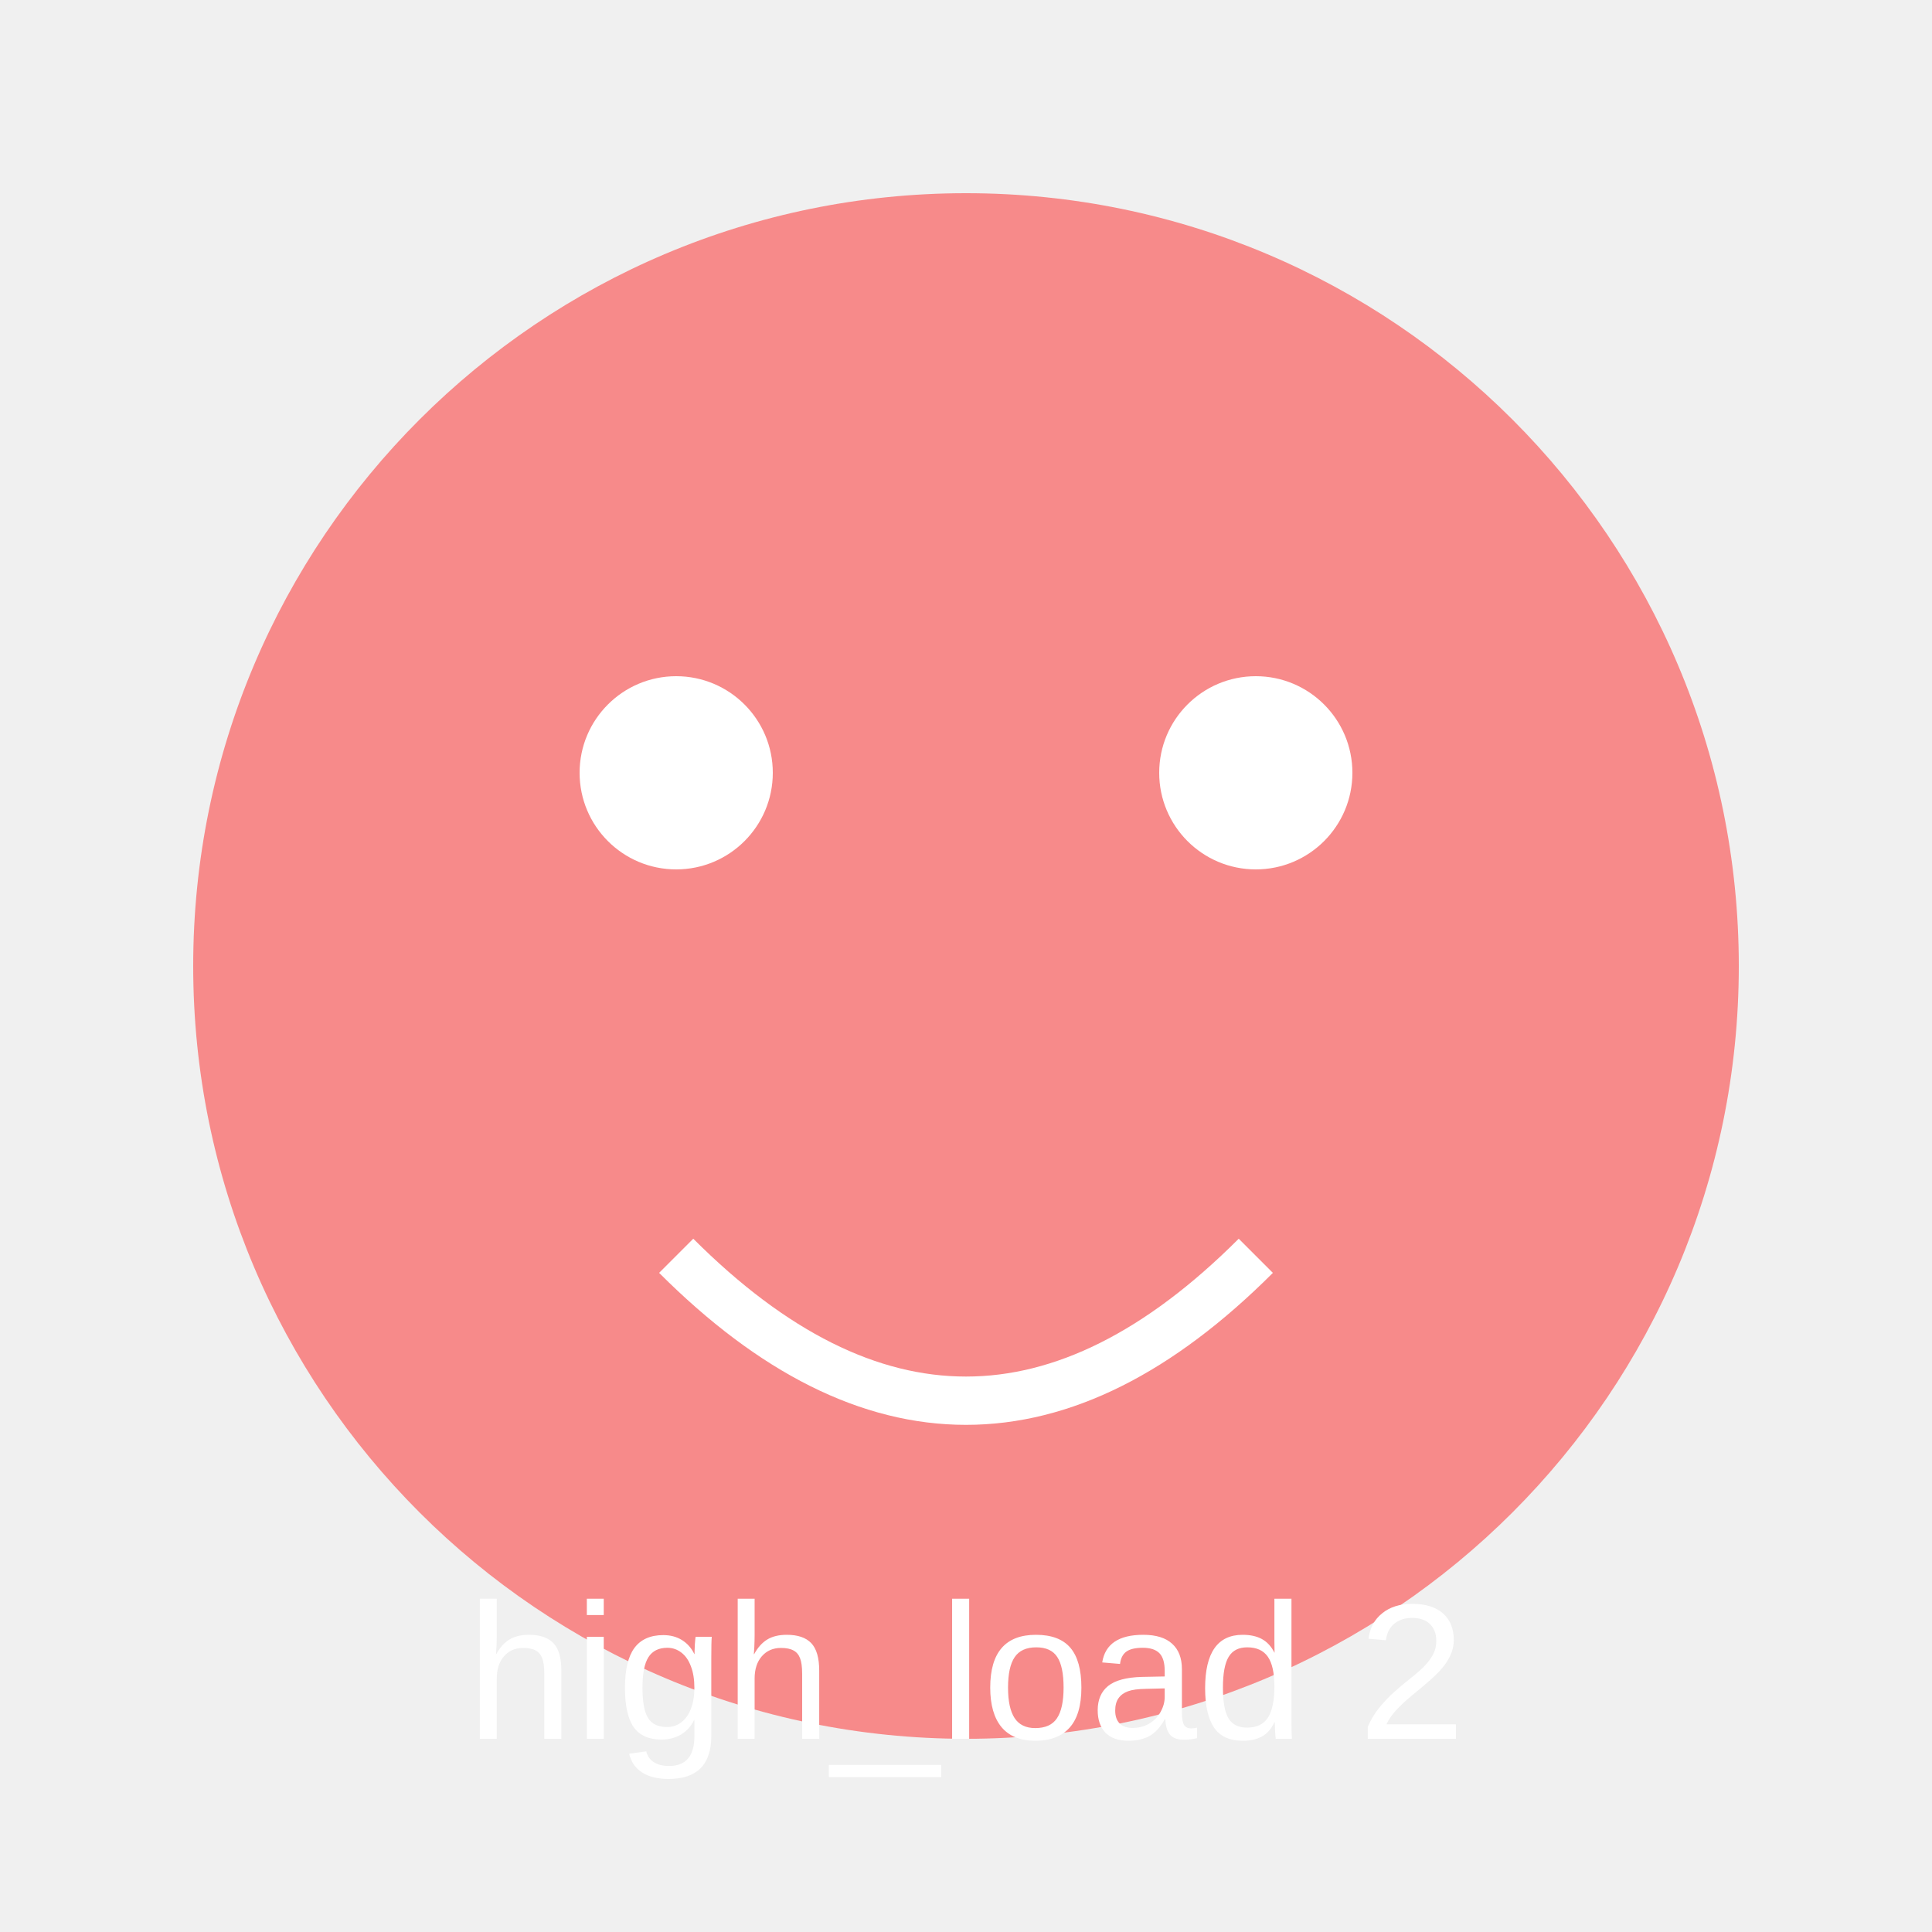
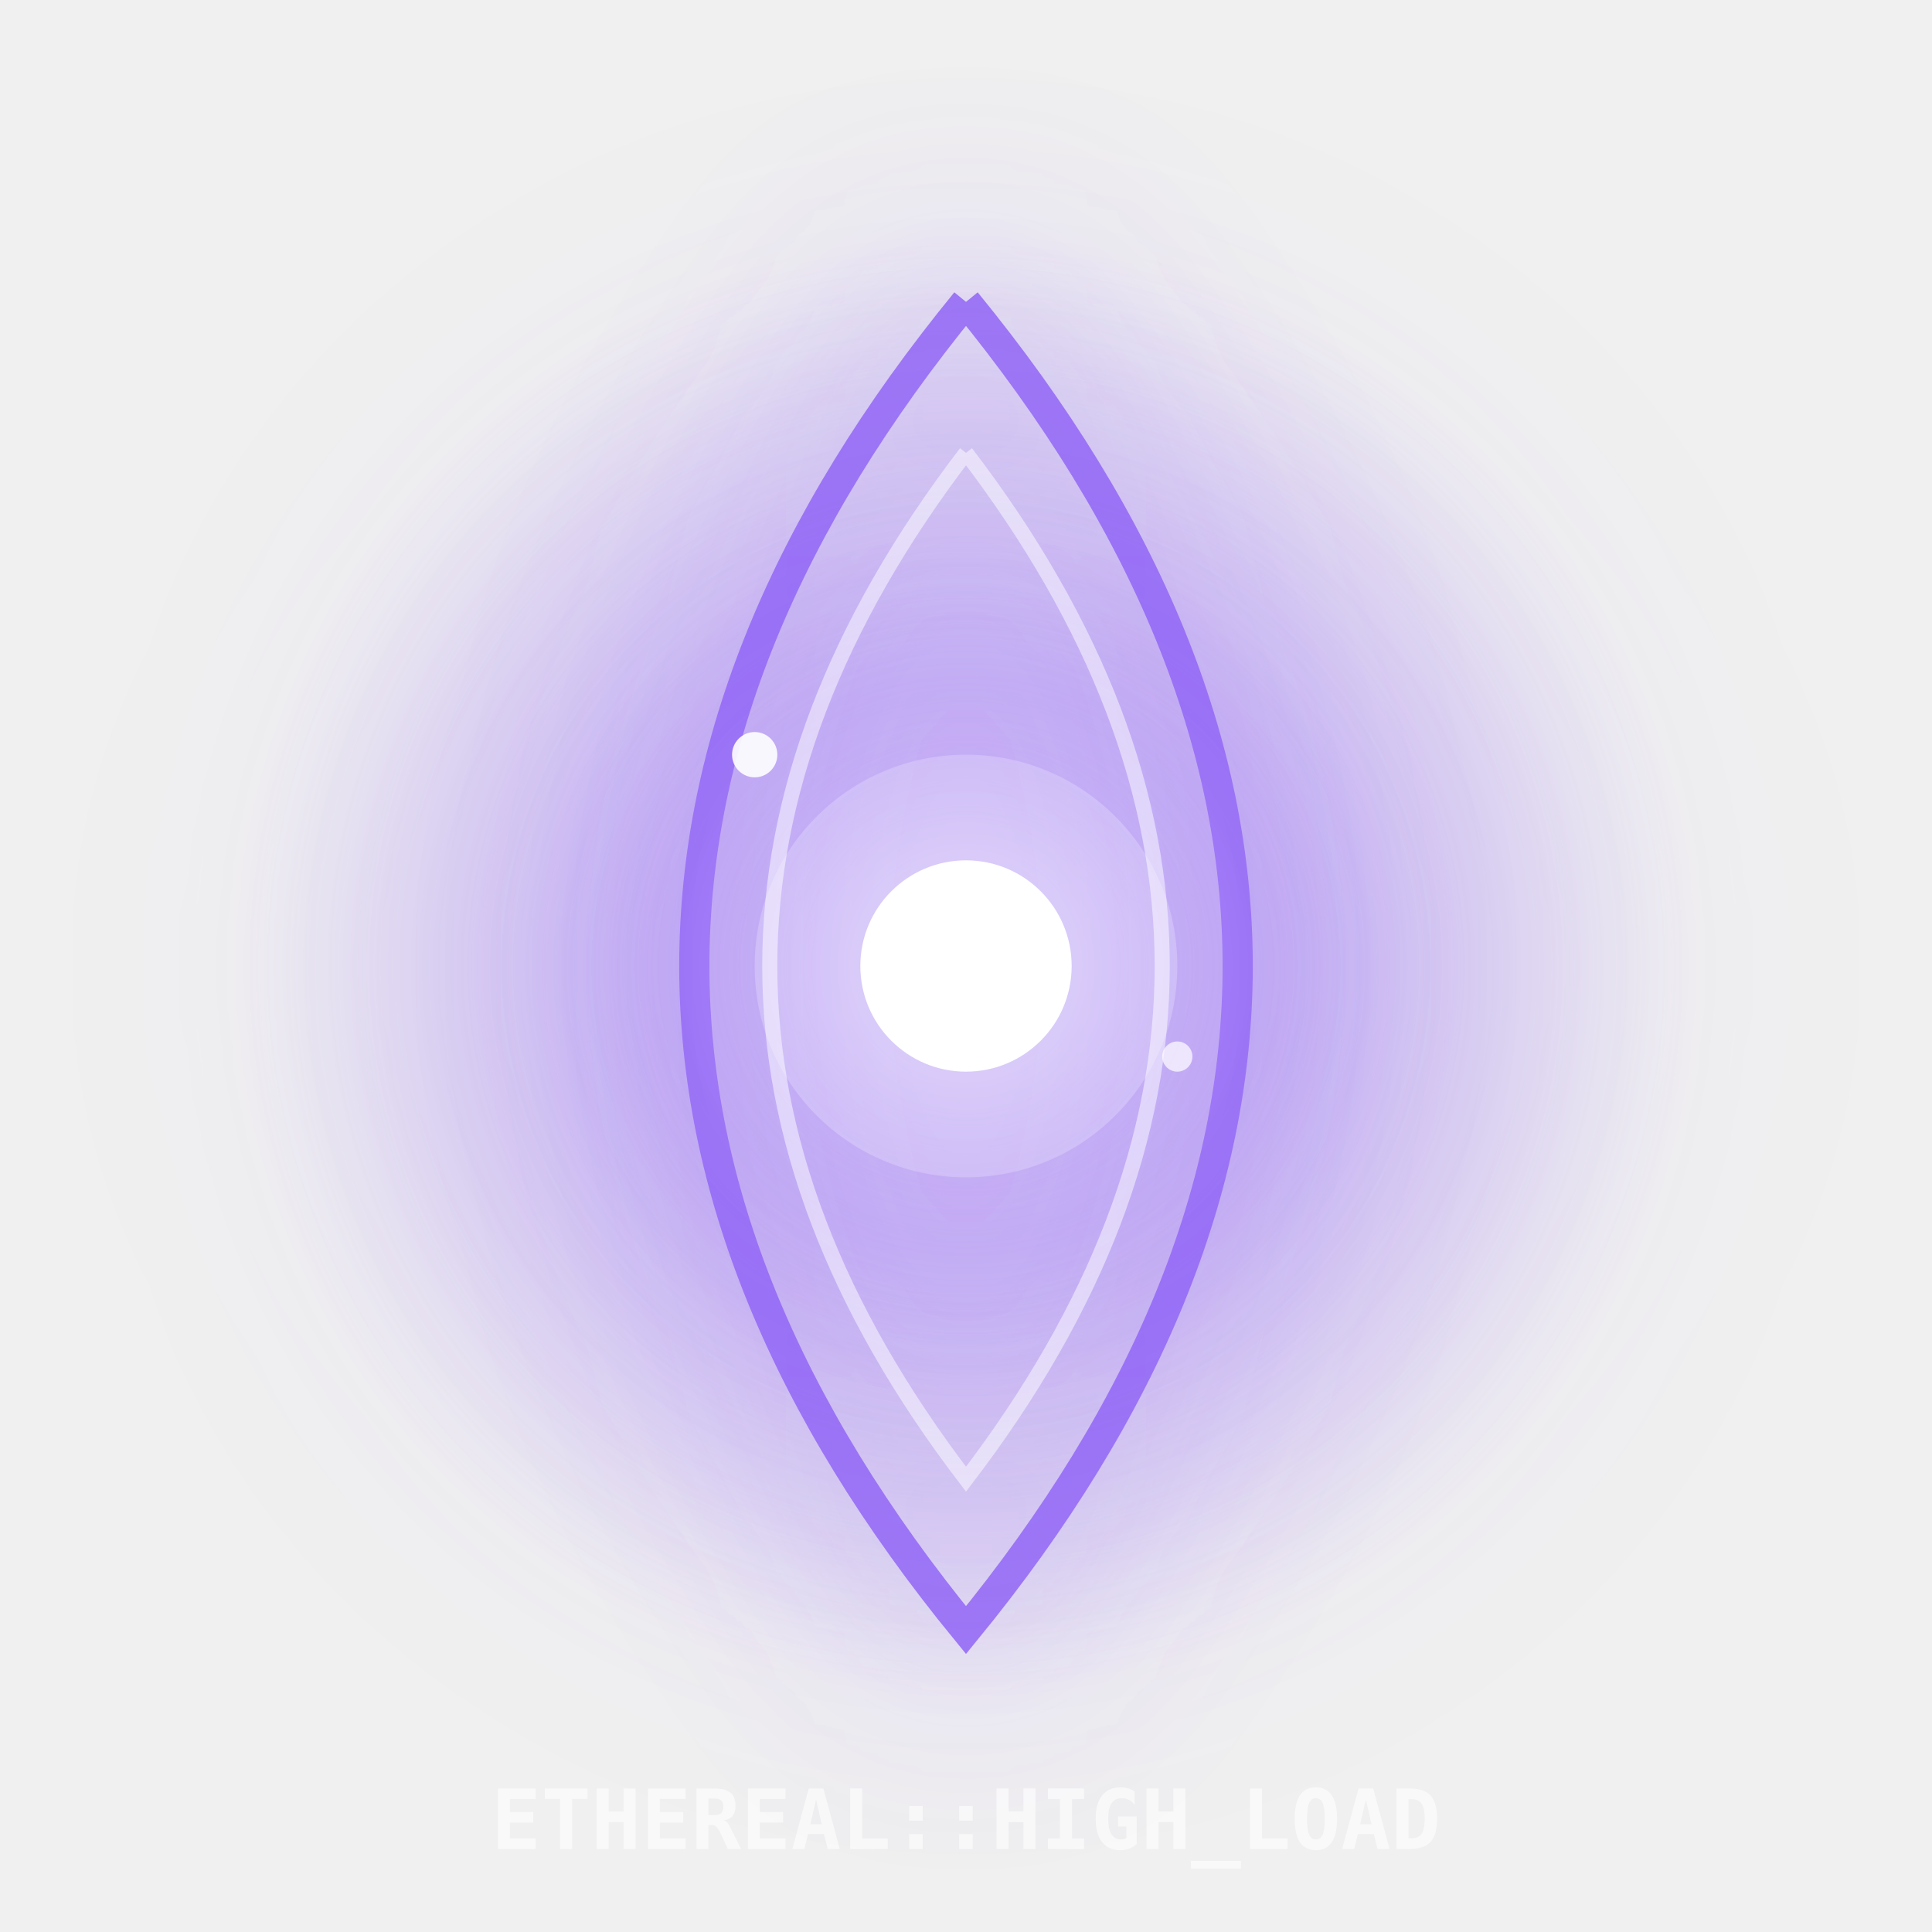
- <svg xmlns="http://www.w3.org/2000/svg" width="200" height="200">
-   <rect width="200" height="200" fill="transparent" />
-   <circle cx="100" cy="100" r="80" fill="#F87171" fill-opacity="0.8" />
-   <circle cx="70" cy="80" r="10" fill="white" />
-   <circle cx="130" cy="80" r="10" fill="white" />
-   <path d="M 70 130 Q 100 160 130 130" stroke="white" stroke-width="5" fill="none" />
-   <text x="50%" y="180" text-anchor="middle" fill="white" font-family="Arial" font-size="20">high_load 2</text>
+ <svg xmlns="http://www.w3.org/2000/svg" width="256" height="256" viewBox="0 0 256 256">
+   <defs>
+     <filter id="glow" x="-100%" y="-100%" width="300%" height="300%">
+       <feGaussianBlur stdDeviation="15" result="blur" />
+       <feComposite in="SourceGraphic" in2="blur" operator="over" />
+     </filter>
+     <radialGradient id="coreGrad-high_load-2" cx="50%" cy="50%" r="50%">
+       <stop offset="0%" stop-color="#8B5CF6" stop-opacity="1" />
+       <stop offset="30%" stop-color="#8B5CF6" stop-opacity="0.7" />
+       <stop offset="60%" stop-color="#8B5CF6" stop-opacity="0.3" />
+       <stop offset="100%" stop-color="#8B5CF6" stop-opacity="0" />
+     </radialGradient>
+   </defs>
+   <circle cx="128" cy="128" r="95" fill="url(#coreGrad-high_load-2)" opacity="0.6" filter="url(#glow)">
+     <animate attributeName="r" values="85;105;85" dur="3s" repeatCount="indefinite" />
+     <animate attributeName="opacity" values="0.4;0.7;0.4" dur="3s" repeatCount="indefinite" />
+   </circle>
+   <path d="M128 40 Q200 128 128 216 Q56 128 128 40" fill="none" stroke="#8B5CF6" stroke-width="4" stroke-opacity="0.8" filter="url(#glow)">
+     <animate attributeName="d" values="M128 40 Q200 128 128 216 Q56 128 128 40;                      M128 20 Q260 128 128 236 Q-4 128 128 20;                      M128 40 Q200 128 128 216 Q56 128 128 40" dur="4s" repeatCount="indefinite" />
+   </path>
+   <path d="M128 60 Q180 128 128 196 Q76 128 128 60" fill="none" stroke="white" stroke-width="2" stroke-opacity="0.5" filter="url(#glow)">
+     <animate attributeName="d" values="M128 60 Q180 128 128 196 Q76 128 128 60;                      M128 40 Q220 128 128 216 Q36 128 128 40;                      M128 60 Q180 128 128 196 Q76 128 128 60" dur="6s" repeatCount="indefinite" />
+   </path>
+   <g filter="url(#glow)">
+     <circle cx="128" cy="128" r="28" fill="white" opacity="0.2" />
+     <circle cx="128" cy="128" r="14" fill="white" opacity="1">
+       <animate attributeName="opacity" values="0.7;1;0.7" dur="1s" repeatCount="indefinite" />
+       <animate attributeName="r" values="12;16;12" dur="1s" repeatCount="indefinite" />
+     </circle>
+   </g>
+   <circle cx="100" cy="100" r="3" fill="white" opacity="0.9">
+     <animate attributeName="cy" values="100;70;100" dur="2s" repeatCount="indefinite" />
+   </circle>
+   <circle cx="156" cy="140" r="2" fill="white" opacity="0.7">
+     <animate attributeName="cy" values="140;170;140" dur="3s" repeatCount="indefinite" />
+   </circle>
+   <text x="128" y="245" text-anchor="middle" fill="white" font-family="monospace" font-size="11" font-weight="bold" opacity="0.6">
+     ETHEREAL::HIGH_LOAD
+   </text>
</svg>
